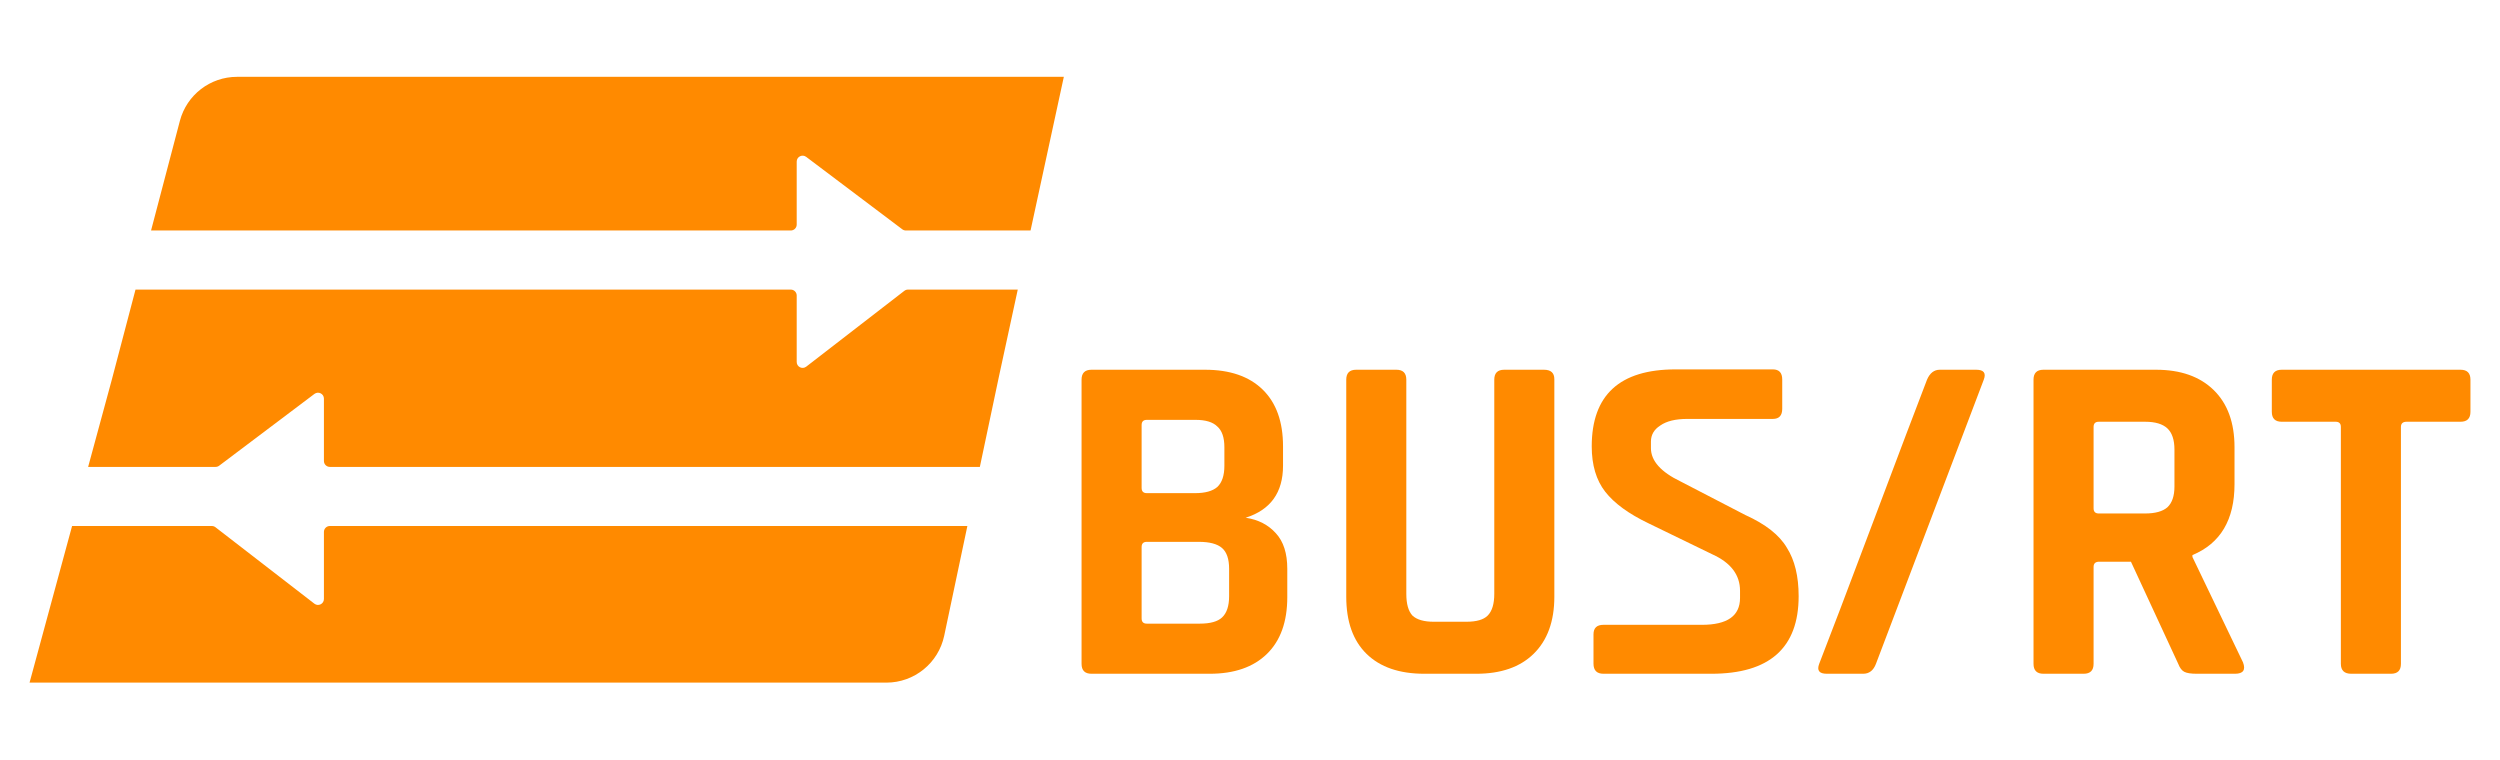
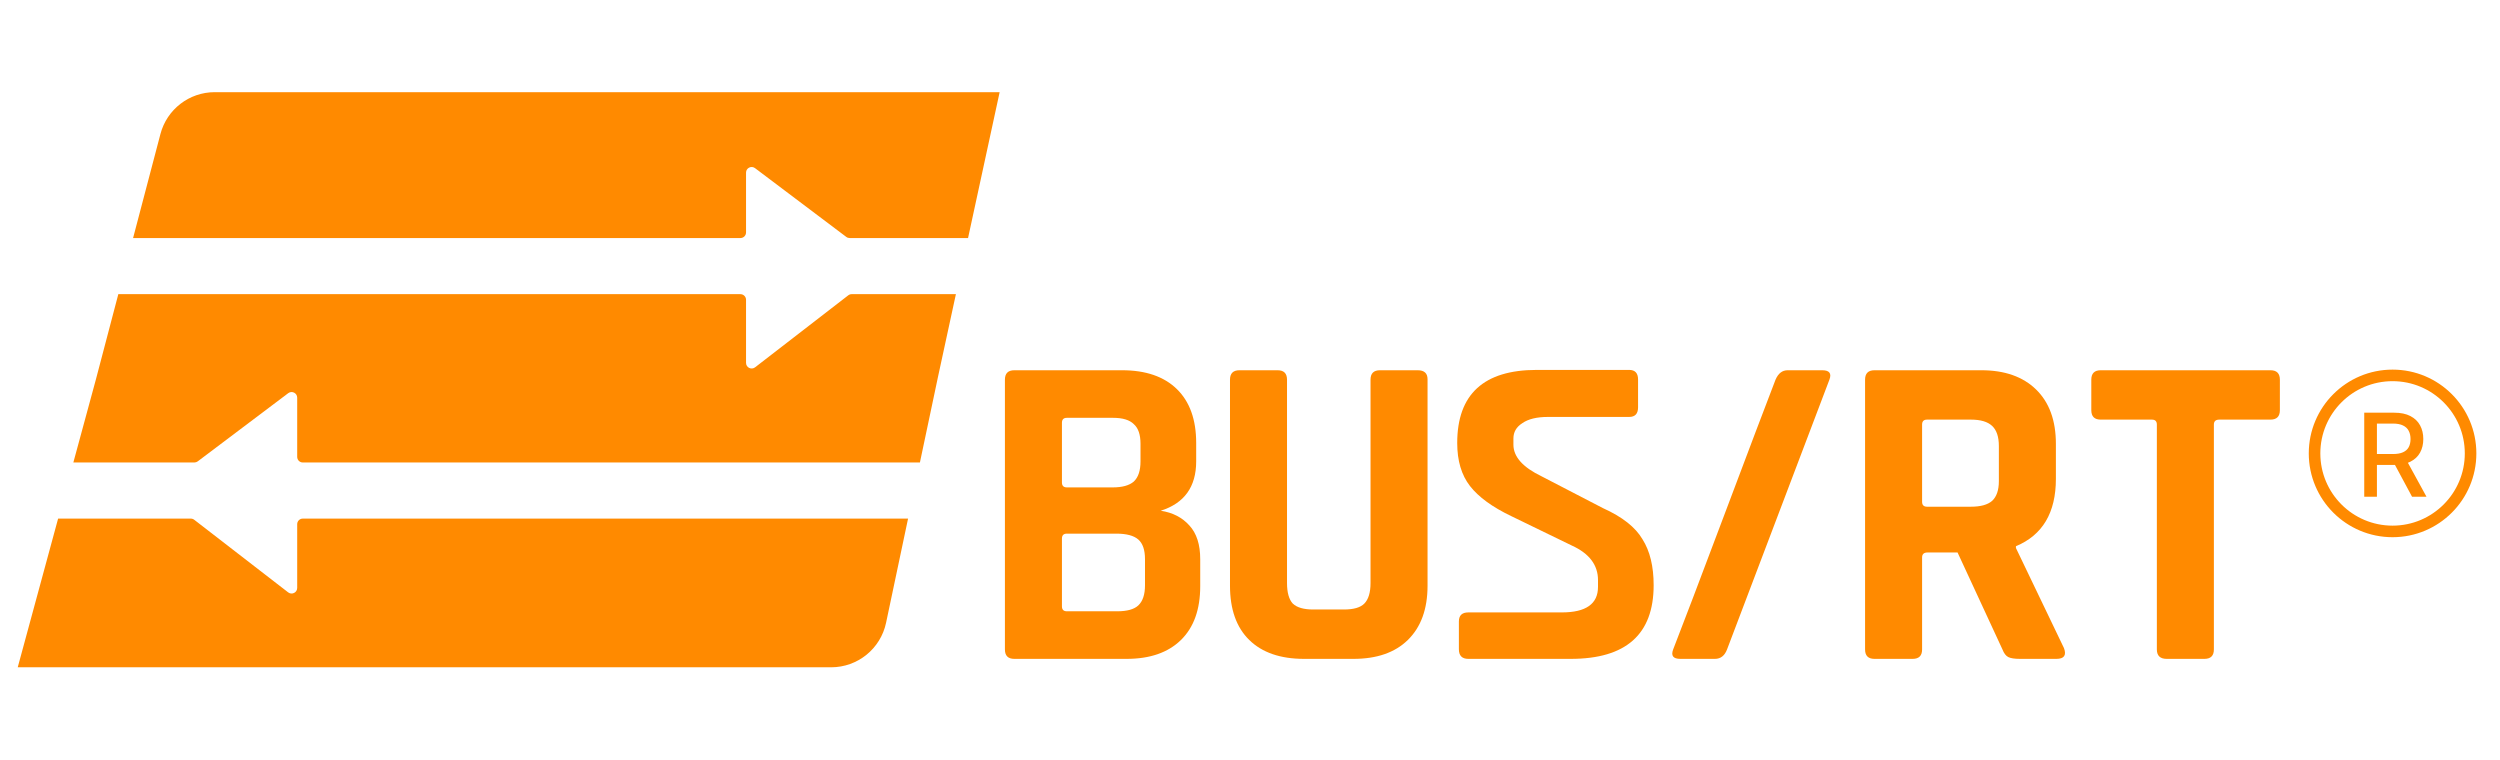
<svg xmlns="http://www.w3.org/2000/svg" width="846" height="257" viewBox="0 0 846 257" fill="none">
-   <path fill-rule="evenodd" clip-rule="evenodd" d="M299.95 231C309.403 231 317.566 224.381 319.519 215.132L327.359 178H111.615C110.51 178 109.615 178.896 109.615 180V202.709C109.615 204.37 107.706 205.307 106.392 204.292L72.91 178.418C72.56 178.147 72.13 178 71.687 178H24.393L10 231L299.95 231ZM111.615 158H331.582L338.084 127.208L344.409 98L307.256 98C306.814 98 306.383 98.147 306.033 98.418L272.827 124.078C271.513 125.094 269.604 124.157 269.604 122.496V100C269.604 98.896 268.709 98 267.604 98L45.856 98L37.835 128.5L29.824 158H72.957C73.392 158 73.814 157.859 74.161 157.598L106.411 133.296C107.729 132.303 109.615 133.243 109.615 134.893V156C109.615 157.105 110.51 158 111.615 158ZM51.115 78L60.868 40.913C63.179 32.126 71.124 26 80.21 26L360 26L348.74 78L306.544 78C306.11 78 305.687 77.859 305.34 77.597L272.808 53.083C271.49 52.09 269.604 53.03 269.604 54.68V76C269.604 77.105 268.709 78 267.604 78L51.115 78Z" fill="#FF8A00" />
-   <path d="M568.792 162.969L590.611 174.278C597.487 177.375 602.181 181.078 604.694 185.386C607.338 189.56 608.661 195.013 608.661 201.745C608.661 219.248 598.809 228 579.107 228H542.61C540.362 228 539.238 226.856 539.238 224.567V214.671C539.238 212.516 540.362 211.439 542.61 211.439H575.933C584.528 211.439 588.826 208.41 588.826 202.351V199.927C588.826 194.542 585.718 190.435 579.503 187.608L557.883 177.106C551.139 173.875 546.247 170.307 543.205 166.402C540.164 162.497 538.643 157.381 538.643 151.053C538.643 133.684 548.098 125 567.007 125H599.933C602.049 125 603.107 126.144 603.107 128.433V138.329C603.107 140.618 602.049 141.763 599.933 141.763H570.974C567.007 141.763 563.966 142.503 561.85 143.984C559.734 145.331 558.677 147.148 558.677 149.437V151.659C558.677 155.967 562.048 159.737 568.792 162.969Z" fill="#FF8A00" />
-   <path fill-rule="evenodd" clip-rule="evenodd" d="M366 128.48V224.64C366 226.88 367.12 228 369.361 228H409.371C417.693 228 424.148 225.76 428.736 221.28C433.323 216.8 435.617 210.4 435.617 202.08V192.48C435.617 187.253 434.337 183.253 431.776 180.48C429.216 177.6 425.802 175.84 421.534 175.2C429.963 172.533 434.177 166.667 434.177 157.6V151.04C434.177 142.72 431.883 136.32 427.295 131.84C422.708 127.36 416.199 125.12 407.77 125.12H369.361C367.12 125.12 366 126.24 366 128.48ZM406.01 211.04H388.086C386.912 211.04 386.325 210.453 386.325 209.28V185.12C386.325 183.947 386.912 183.36 388.086 183.36H405.69C409.317 183.36 411.931 184.053 413.532 185.44C415.132 186.827 415.932 189.173 415.932 192.48V201.76C415.932 205.067 415.132 207.467 413.532 208.96C412.038 210.347 409.531 211.04 406.01 211.04ZM404.41 166.88H388.086C386.912 166.88 386.325 166.293 386.325 165.12V143.84C386.325 142.667 386.912 142.08 388.086 142.08H404.57C407.984 142.08 410.438 142.827 411.931 144.32C413.532 145.707 414.332 148.053 414.332 151.36V157.6C414.332 160.907 413.532 163.307 411.931 164.8C410.331 166.187 407.824 166.88 404.41 166.88Z" fill="#FF8A00" />
-   <path d="M522.469 125.12H509.026C506.785 125.12 505.665 126.24 505.665 128.48V200.96C505.665 204.373 504.918 206.827 503.424 208.32C502.037 209.707 499.637 210.4 496.223 210.4H485.18C481.872 210.4 479.472 209.707 477.978 208.32C476.591 206.827 475.897 204.373 475.897 200.96V128.48C475.897 126.24 474.777 125.12 472.537 125.12H458.933C456.693 125.12 455.572 126.24 455.572 128.48V201.92C455.572 210.347 457.866 216.8 462.454 221.28C467.042 225.76 473.55 228 481.979 228H499.583C507.905 228 514.36 225.76 518.948 221.28C523.643 216.693 525.99 210.24 525.99 201.92V128.32C525.99 126.187 524.816 125.12 522.469 125.12Z" fill="#FF8A00" />
-   <path d="M618.177 228H630.5C632.527 228 633.967 226.88 634.821 224.64L671.31 128.48C672.164 126.24 671.31 125.12 668.749 125.12H656.426C654.506 125.12 653.066 126.24 652.105 128.48C648.691 137.333 642.61 153.387 633.861 176.64C625.112 199.893 619.03 215.893 615.616 224.64C614.763 226.88 615.616 228 618.177 228Z" fill="#FF8A00" />
-   <path fill-rule="evenodd" clip-rule="evenodd" d="M691.504 228H705.107C707.348 228 708.468 226.88 708.468 224.64V191.84C708.468 190.667 709.108 190.08 710.389 190.08H721.111L737.115 224.64C737.649 226.027 738.342 226.933 739.196 227.36C740.049 227.787 741.436 228 743.357 228H756.32C759.094 228 760.001 226.72 759.041 224.16L741.917 188.48V187.84C751.412 183.893 756.16 175.893 756.16 163.84V151.36C756.16 143.04 753.813 136.587 749.118 132C744.424 127.413 737.916 125.12 729.593 125.12H691.504C689.263 125.12 688.143 126.24 688.143 128.48V224.64C688.143 226.88 689.263 228 691.504 228ZM725.913 173.76H710.229C709.055 173.76 708.468 173.173 708.468 172V144.48C708.468 143.307 709.055 142.72 710.229 142.72H725.913C729.327 142.72 731.834 143.467 733.434 144.96C735.035 146.453 735.835 148.853 735.835 152.16V164.64C735.835 167.84 735.035 170.187 733.434 171.68C731.834 173.067 729.327 173.76 725.913 173.76Z" fill="#FF8A00" />
-   <path d="M795.67 228H809.113C811.354 228 812.474 226.88 812.474 224.64V144.48C812.474 143.307 813.114 142.72 814.395 142.72H832.639C834.88 142.72 836 141.6 836 139.36V128.48C836 126.24 834.88 125.12 832.639 125.12H772.144C769.904 125.12 768.783 126.24 768.783 128.48V139.36C768.783 141.6 769.904 142.72 772.144 142.72H790.389C791.562 142.72 792.149 143.307 792.149 144.48V224.64C792.149 226.88 793.323 228 795.67 228Z" fill="#FF8A00" />
+   <path fill-rule="evenodd" clip-rule="evenodd" d="M281.269 225.81C290.243 225.81 297.993 219.526 299.847 210.745L307.29 175.494H102.47C101.421 175.494 100.571 176.344 100.571 177.392V198.951C100.571 200.528 98.759 201.418 97.511 200.454L65.725 175.89C65.392 175.633 64.984 175.494 64.564 175.494H19.664L6 225.81H281.269ZM102.47 156.506H311.299L317.472 127.273L323.476 99.544H288.205C287.785 99.544 287.376 99.684 287.044 99.941L255.519 124.302C254.271 125.266 252.459 124.377 252.459 122.8V101.443C252.459 100.395 251.609 99.544 250.56 99.544H40.04L32.426 128.5L24.82 156.506H65.769C66.182 156.506 66.583 156.372 66.912 156.125L97.529 133.053C98.781 132.11 100.571 133.003 100.571 134.569V154.608C100.571 155.657 101.421 156.506 102.47 156.506ZM45.033 80.557L54.292 45.348C56.486 37.005 64.029 31.19 72.655 31.19H338.278L327.588 80.557H287.529C287.117 80.557 286.715 80.423 286.386 80.175L255.501 56.902C254.25 55.959 252.459 56.851 252.459 58.418V78.658C252.459 79.707 251.609 80.557 250.56 80.557H45.033Z" fill="#FF8A00" />
+   <path d="M521.744 161.224L542.458 171.96C548.986 174.9 553.442 178.416 555.828 182.506C558.338 186.468 559.594 191.645 559.594 198.036C559.594 214.653 550.241 222.962 531.536 222.962H496.887C494.753 222.962 493.686 221.876 493.686 219.703V210.308C493.686 208.262 494.753 207.239 496.887 207.239H528.523C536.683 207.239 540.763 204.364 540.763 198.612V196.31C540.763 191.198 537.812 187.299 531.912 184.615L511.387 174.645C504.984 171.578 500.34 168.19 497.452 164.483C494.565 160.776 493.121 155.919 493.121 149.911C493.121 133.422 502.097 125.177 520.049 125.177H551.308C553.317 125.177 554.321 126.263 554.321 128.436V137.831C554.321 140.004 553.317 141.091 551.308 141.091H523.815C520.049 141.091 517.162 141.794 515.153 143.2C513.144 144.479 512.141 146.204 512.141 148.377V150.486C512.141 154.576 515.341 158.155 521.744 161.224Z" fill="#FF8A00" />
+   <path fill-rule="evenodd" clip-rule="evenodd" d="M340.063 128.481V219.772C340.063 221.899 341.127 222.962 343.254 222.962H381.238C389.139 222.962 395.267 220.836 399.623 216.583C403.978 212.329 406.155 206.253 406.155 198.355V189.241C406.155 184.278 404.94 180.481 402.509 177.848C400.079 175.114 396.837 173.443 392.786 172.836C400.788 170.304 404.788 164.735 404.788 156.127V149.899C404.788 142 402.611 135.924 398.255 131.671C393.9 127.418 387.721 125.292 379.718 125.292H343.254C341.127 125.292 340.063 126.355 340.063 128.481ZM378.048 206.861H361.031C359.917 206.861 359.359 206.304 359.359 205.19V182.253C359.359 181.14 359.917 180.583 361.031 180.583H377.744C381.187 180.583 383.669 181.24 385.189 182.557C386.708 183.874 387.467 186.101 387.467 189.241V198.051C387.467 201.19 386.708 203.469 385.189 204.886C383.77 206.203 381.39 206.861 378.048 206.861ZM376.529 164.937H361.031C359.917 164.937 359.359 164.38 359.359 163.266V143.064C359.359 141.95 359.917 141.393 361.031 141.393H376.681C379.922 141.393 382.251 142.102 383.669 143.519C385.189 144.836 385.948 147.063 385.948 150.203V156.127C385.948 159.266 385.189 161.545 383.669 162.962C382.15 164.279 379.77 164.937 376.529 164.937Z" fill="#FF8A00" />
+   <path d="M479.74 125.292H466.977C464.85 125.292 463.787 126.355 463.787 128.481V197.291C463.787 200.532 463.077 202.861 461.659 204.279C460.342 205.596 458.064 206.253 454.823 206.253H444.339C441.198 206.253 438.92 205.596 437.501 204.279C436.185 202.861 435.526 200.532 435.526 197.291V128.481C435.526 126.355 434.463 125.292 432.336 125.292H419.421C417.294 125.292 416.23 126.355 416.23 128.481V198.203C416.23 206.203 418.408 212.329 422.764 216.583C427.119 220.836 433.298 222.962 441.3 222.962H458.013C465.913 222.962 472.041 220.836 476.397 216.583C480.854 212.228 483.082 206.102 483.082 198.203V128.329C483.082 126.304 481.968 125.292 479.74 125.292Z" fill="#FF8A00" />
+   <path d="M568.629 222.962H580.329C582.253 222.962 583.62 221.899 584.431 219.772L619.072 128.481C619.883 126.355 619.072 125.292 616.641 125.292H604.942C603.119 125.292 601.752 126.355 600.84 128.481C597.598 136.886 591.825 152.127 583.519 174.203C575.213 196.278 569.439 211.468 566.198 219.772C565.388 221.899 566.198 222.962 568.629 222.962Z" fill="#FF8A00" />
+   <path fill-rule="evenodd" clip-rule="evenodd" d="M634.33 222.962H647.245C649.372 222.962 650.436 221.899 650.436 219.772V188.633C650.436 187.52 651.043 186.962 652.259 186.962H662.438L677.632 219.772C678.139 221.089 678.797 221.949 679.608 222.355C680.417 222.76 681.734 222.962 683.558 222.962H695.865C698.498 222.962 699.359 221.747 698.448 219.317L682.191 185.443V184.836C691.205 181.089 695.713 173.494 695.713 162.051V150.203C695.713 142.304 693.484 136.178 689.027 131.823C684.571 127.468 678.392 125.292 670.491 125.292H634.33C632.203 125.292 631.14 126.355 631.14 128.481V219.772C631.14 221.899 632.203 222.962 634.33 222.962ZM666.997 171.469H652.107C650.993 171.469 650.436 170.911 650.436 169.798V143.671C650.436 142.558 650.993 142 652.107 142H666.997C670.238 142 672.618 142.71 674.137 144.127C675.657 145.544 676.417 147.823 676.417 150.962V162.81C676.417 165.848 675.657 168.077 674.137 169.494C672.618 170.811 670.238 171.469 666.997 171.469Z" fill="#FF8A00" />
+   <path d="M733.223 222.962H745.985C748.113 222.962 749.176 221.899 749.176 219.772V143.671C749.176 142.558 749.784 142 751 142H768.32C770.447 142 771.511 140.937 771.511 138.81V128.481C771.511 126.355 770.447 125.292 768.32 125.292H710.888C708.761 125.292 707.697 126.355 707.697 128.481V138.81C707.697 140.937 708.761 142 710.888 142H728.209C729.323 142 729.88 142.558 729.88 143.671V219.772C729.88 221.899 730.995 222.962 733.223 222.962Z" fill="#FF8A00" />
+   <path fill-rule="evenodd" clip-rule="evenodd" d="M834.089 153.434C834.089 166.934 823.145 177.878 809.645 177.878C796.144 177.878 785.2 166.934 785.2 153.434C785.2 139.933 796.144 128.989 809.645 128.989C823.145 128.989 834.089 139.933 834.089 153.434ZM838 153.434C838 169.094 825.305 181.789 809.645 181.789C793.984 181.789 781.289 169.094 781.289 153.434C781.289 137.773 793.984 125.078 809.645 125.078C825.305 125.078 838 137.773 838 153.434ZM800.058 139.656V168.1H804.35V157.336H810.183C810.276 157.336 810.368 157.336 810.46 157.334L816.239 168.1H821.128L814.833 156.604C815.124 156.495 815.403 156.373 815.67 156.239C817.133 155.508 818.225 154.485 818.947 153.17C819.679 151.846 820.045 150.313 820.045 148.573C820.045 146.823 819.683 145.281 818.961 143.948C818.239 142.605 817.146 141.554 815.683 140.795C814.23 140.036 812.401 139.656 810.197 139.656H800.058ZM804.35 153.642H809.795C811.183 153.642 812.313 153.443 813.183 153.045C814.063 152.647 814.707 152.068 815.114 151.309C815.521 150.549 815.725 149.637 815.725 148.573C815.725 147.498 815.517 146.568 815.1 145.781C814.693 144.994 814.049 144.392 813.17 143.975C812.299 143.549 811.156 143.336 809.739 143.336H804.35V153.642Z" fill="#FF8A00" />
</svg>
